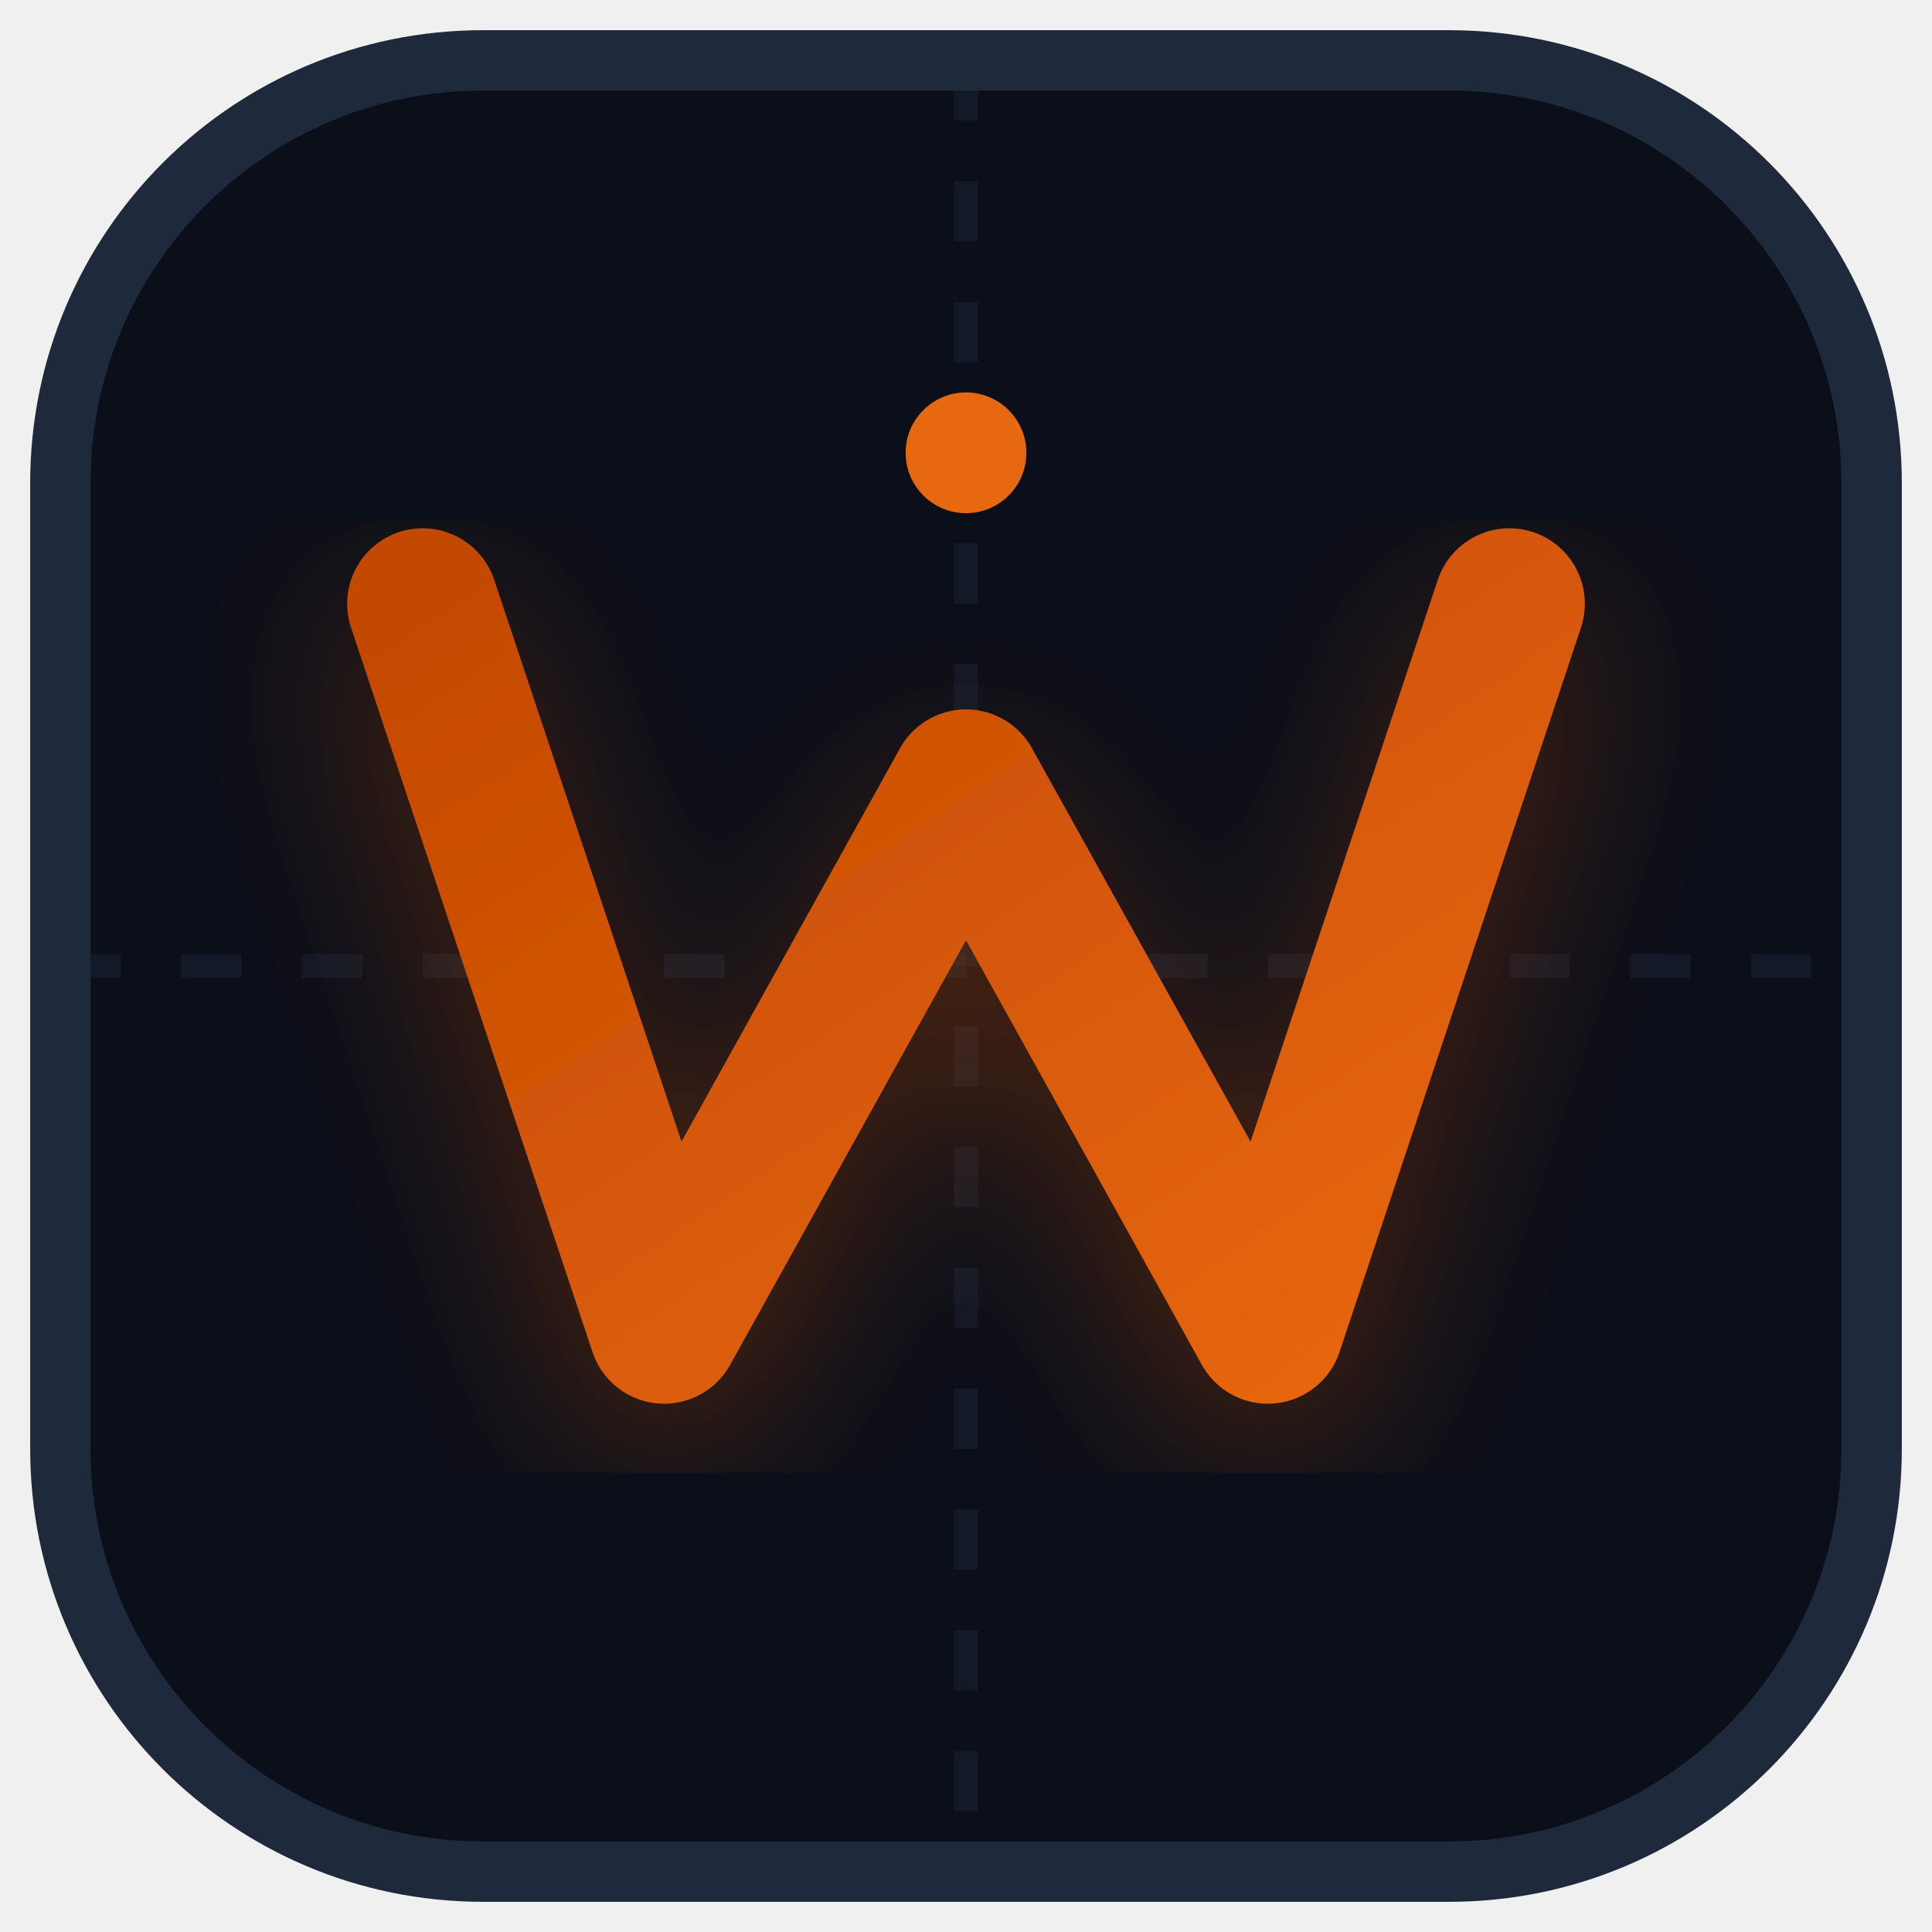
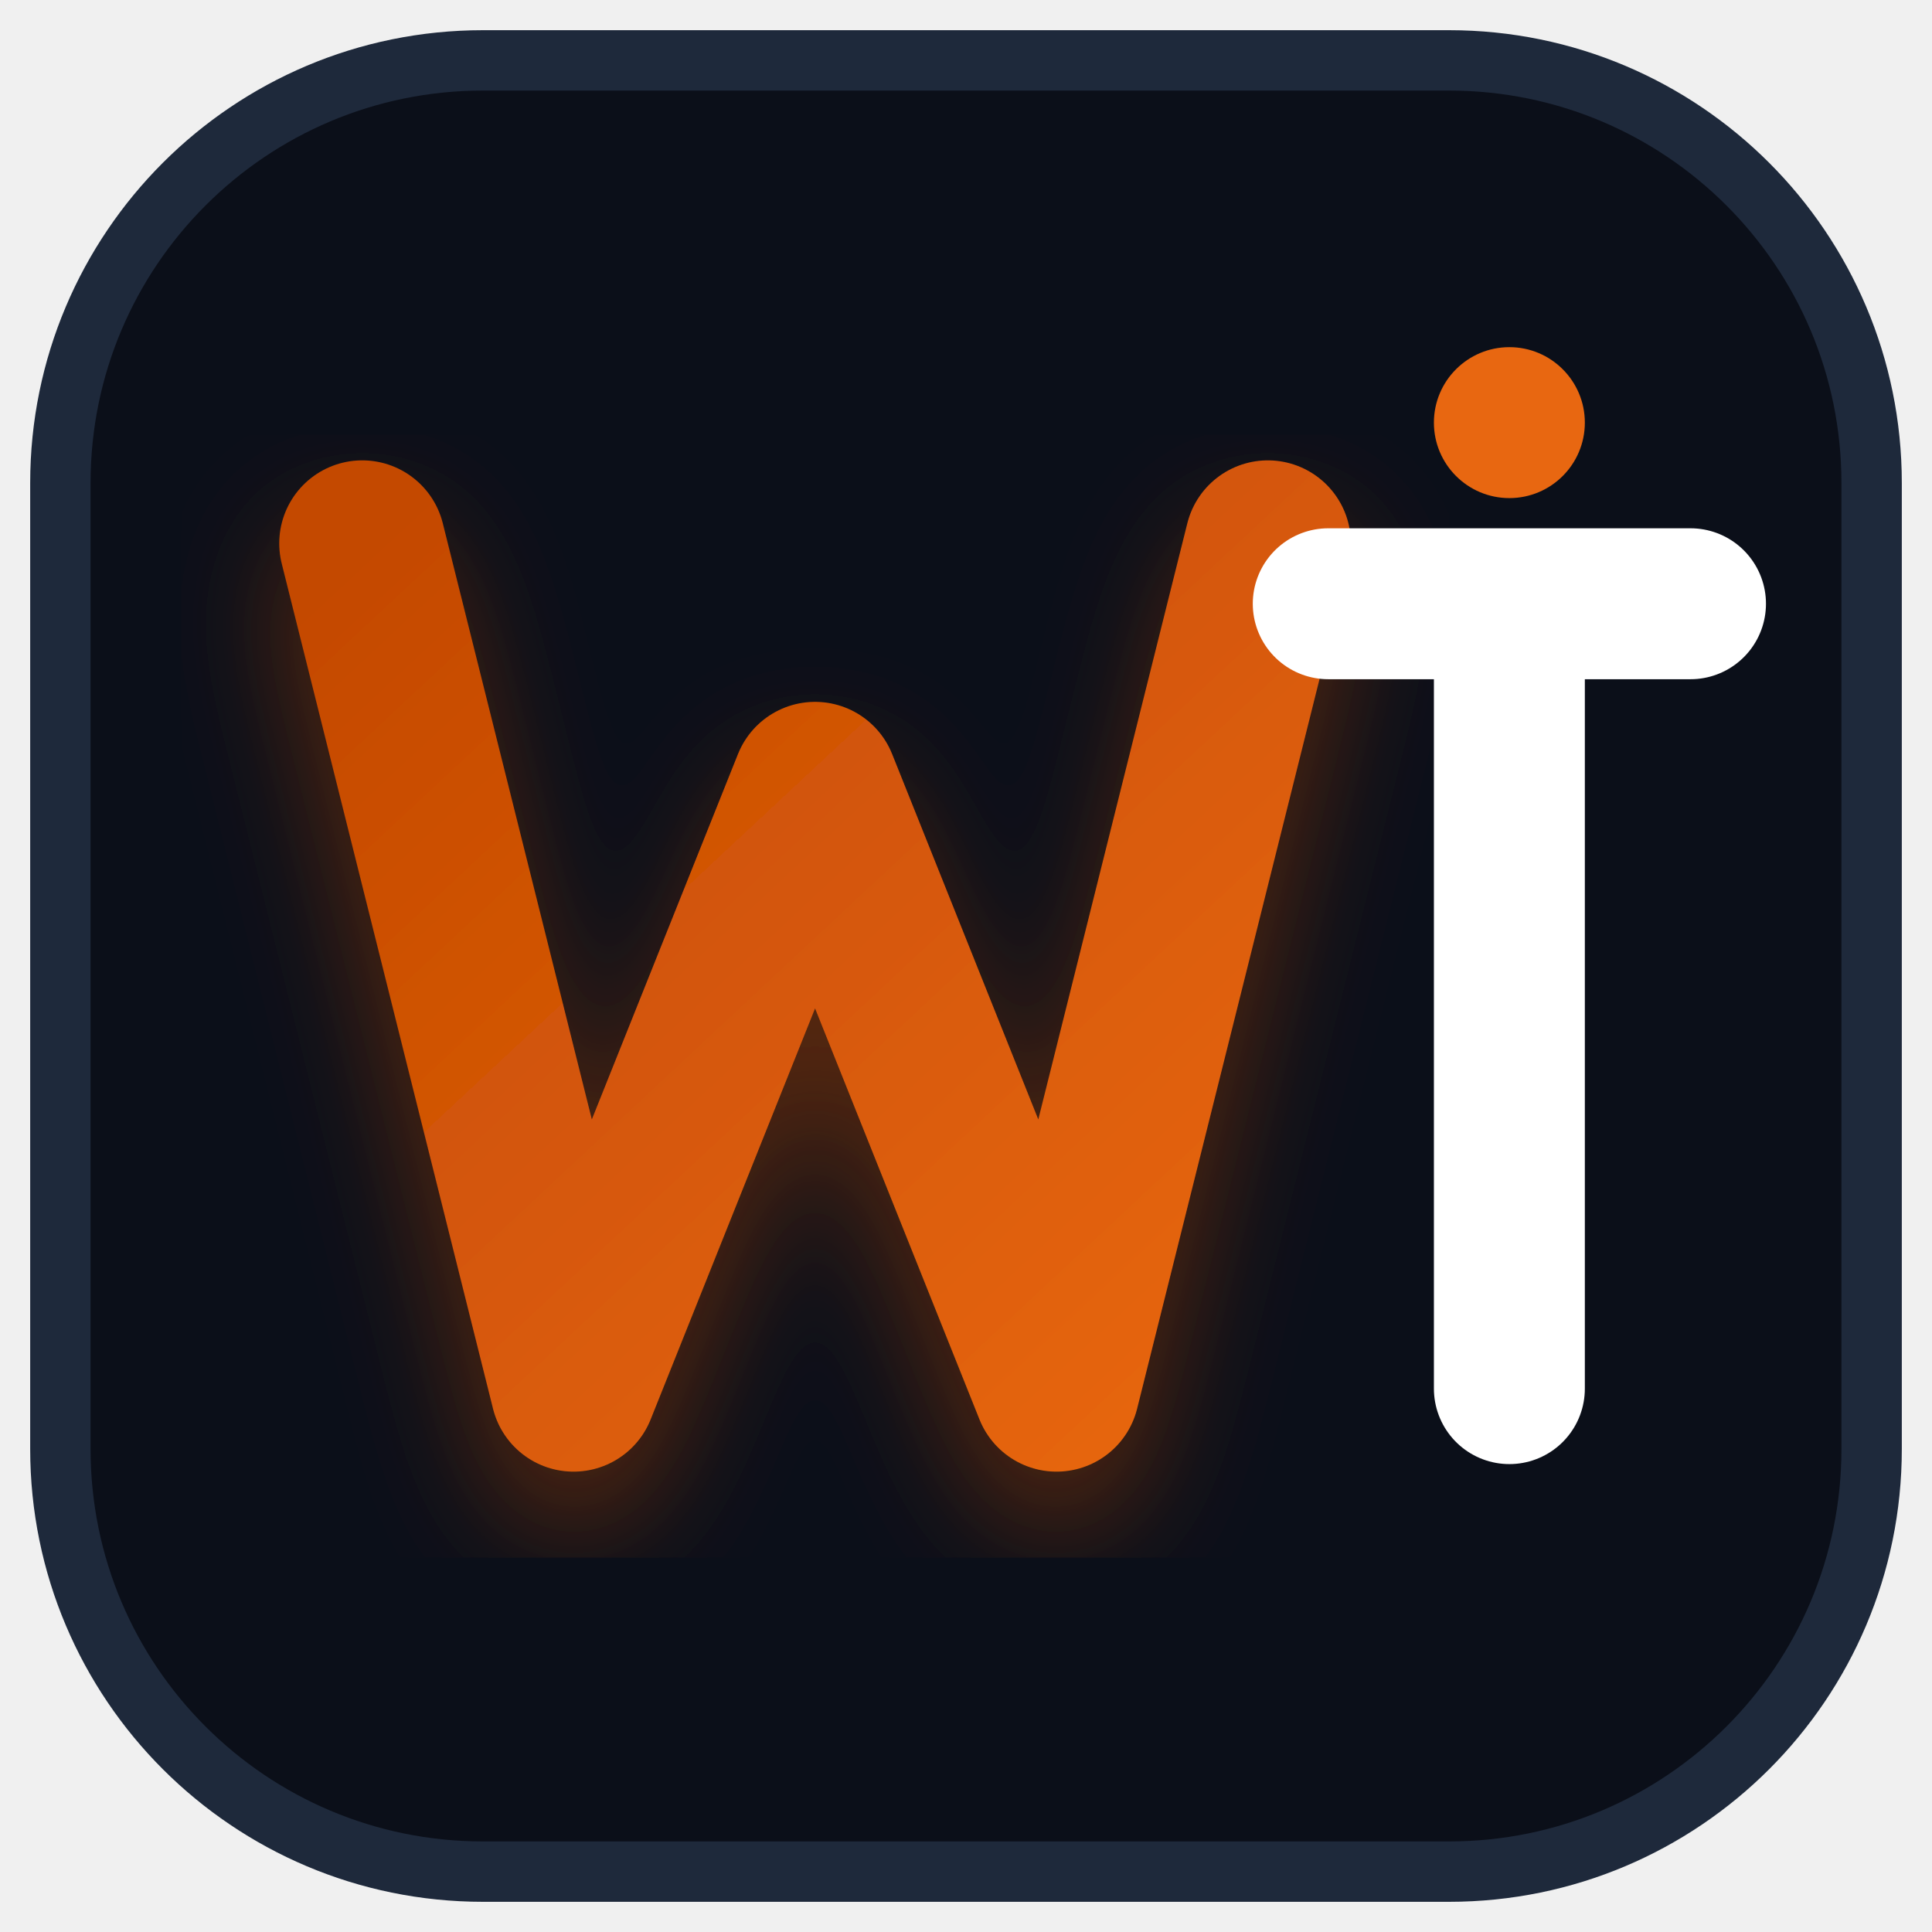
<svg xmlns="http://www.w3.org/2000/svg" viewBox="0 0 64 64" width="64" height="64">
  <defs>
-     <linearGradient id="brandGrad" x1="0%" y1="0%" x2="100%" y2="100%">
+     <linearGradient id="wtGrad" x1="0%" y1="0%" x2="100%" y2="100%">
      <stop offset="0%" stop-color="#C44900" />
      <stop offset="100%" stop-color="#E86711" />
    </linearGradient>
-     <filter id="glow" x="-20%" y="-20%" width="140%" height="140%">
-       <feDropShadow dx="0" dy="2" stdDeviation="3" flood-color="#C44900" flood-opacity="0.35" />
+     <filter id="tabGlow" x="-20%" y="-20%" width="140%" height="140%">
+       <feDropShadow dx="0" dy="2" stdDeviation="2" flood-color="#C44900" flood-opacity="0.4" />
    </filter>
  </defs>
  <rect x="2" y="2" width="60" height="60" rx="14" fill="#0B0F19" stroke="#1E293B" stroke-width="2" />
-   <line x1="2" y1="32" x2="62" y2="32" stroke="#1E293B" stroke-width="0.8" stroke-dasharray="2 2" opacity="0.4" />
-   <line x1="32" y1="2" x2="32" y2="62" stroke="#1E293B" stroke-width="0.8" stroke-dasharray="2 2" opacity="0.4" />
-   <path d="M 14 20 L 22 44 L 32 26 L 42 44 L 50 20" fill="none" stroke="url(#brandGrad)" stroke-width="5" stroke-linecap="round" stroke-linejoin="round" filter="url(#glow)" />
-   <circle cx="32" cy="15" r="2" fill="#E86711" />
+   <path d="M 12 18 L 19 46 L 27 26 L 35 46 L 42 18" fill="none" stroke="url(#wtGrad)" stroke-width="5.5" stroke-linecap="round" stroke-linejoin="round" filter="url(#tabGlow)" />
+   <path d="M 44 20 L 56 20 M 50 20 L 50 46" fill="none" stroke="#FFFFFF" stroke-width="5" stroke-linecap="round" stroke-linejoin="round" />
+   <circle cx="50" cy="14" r="2.5" fill="#E86711" />
</svg>
